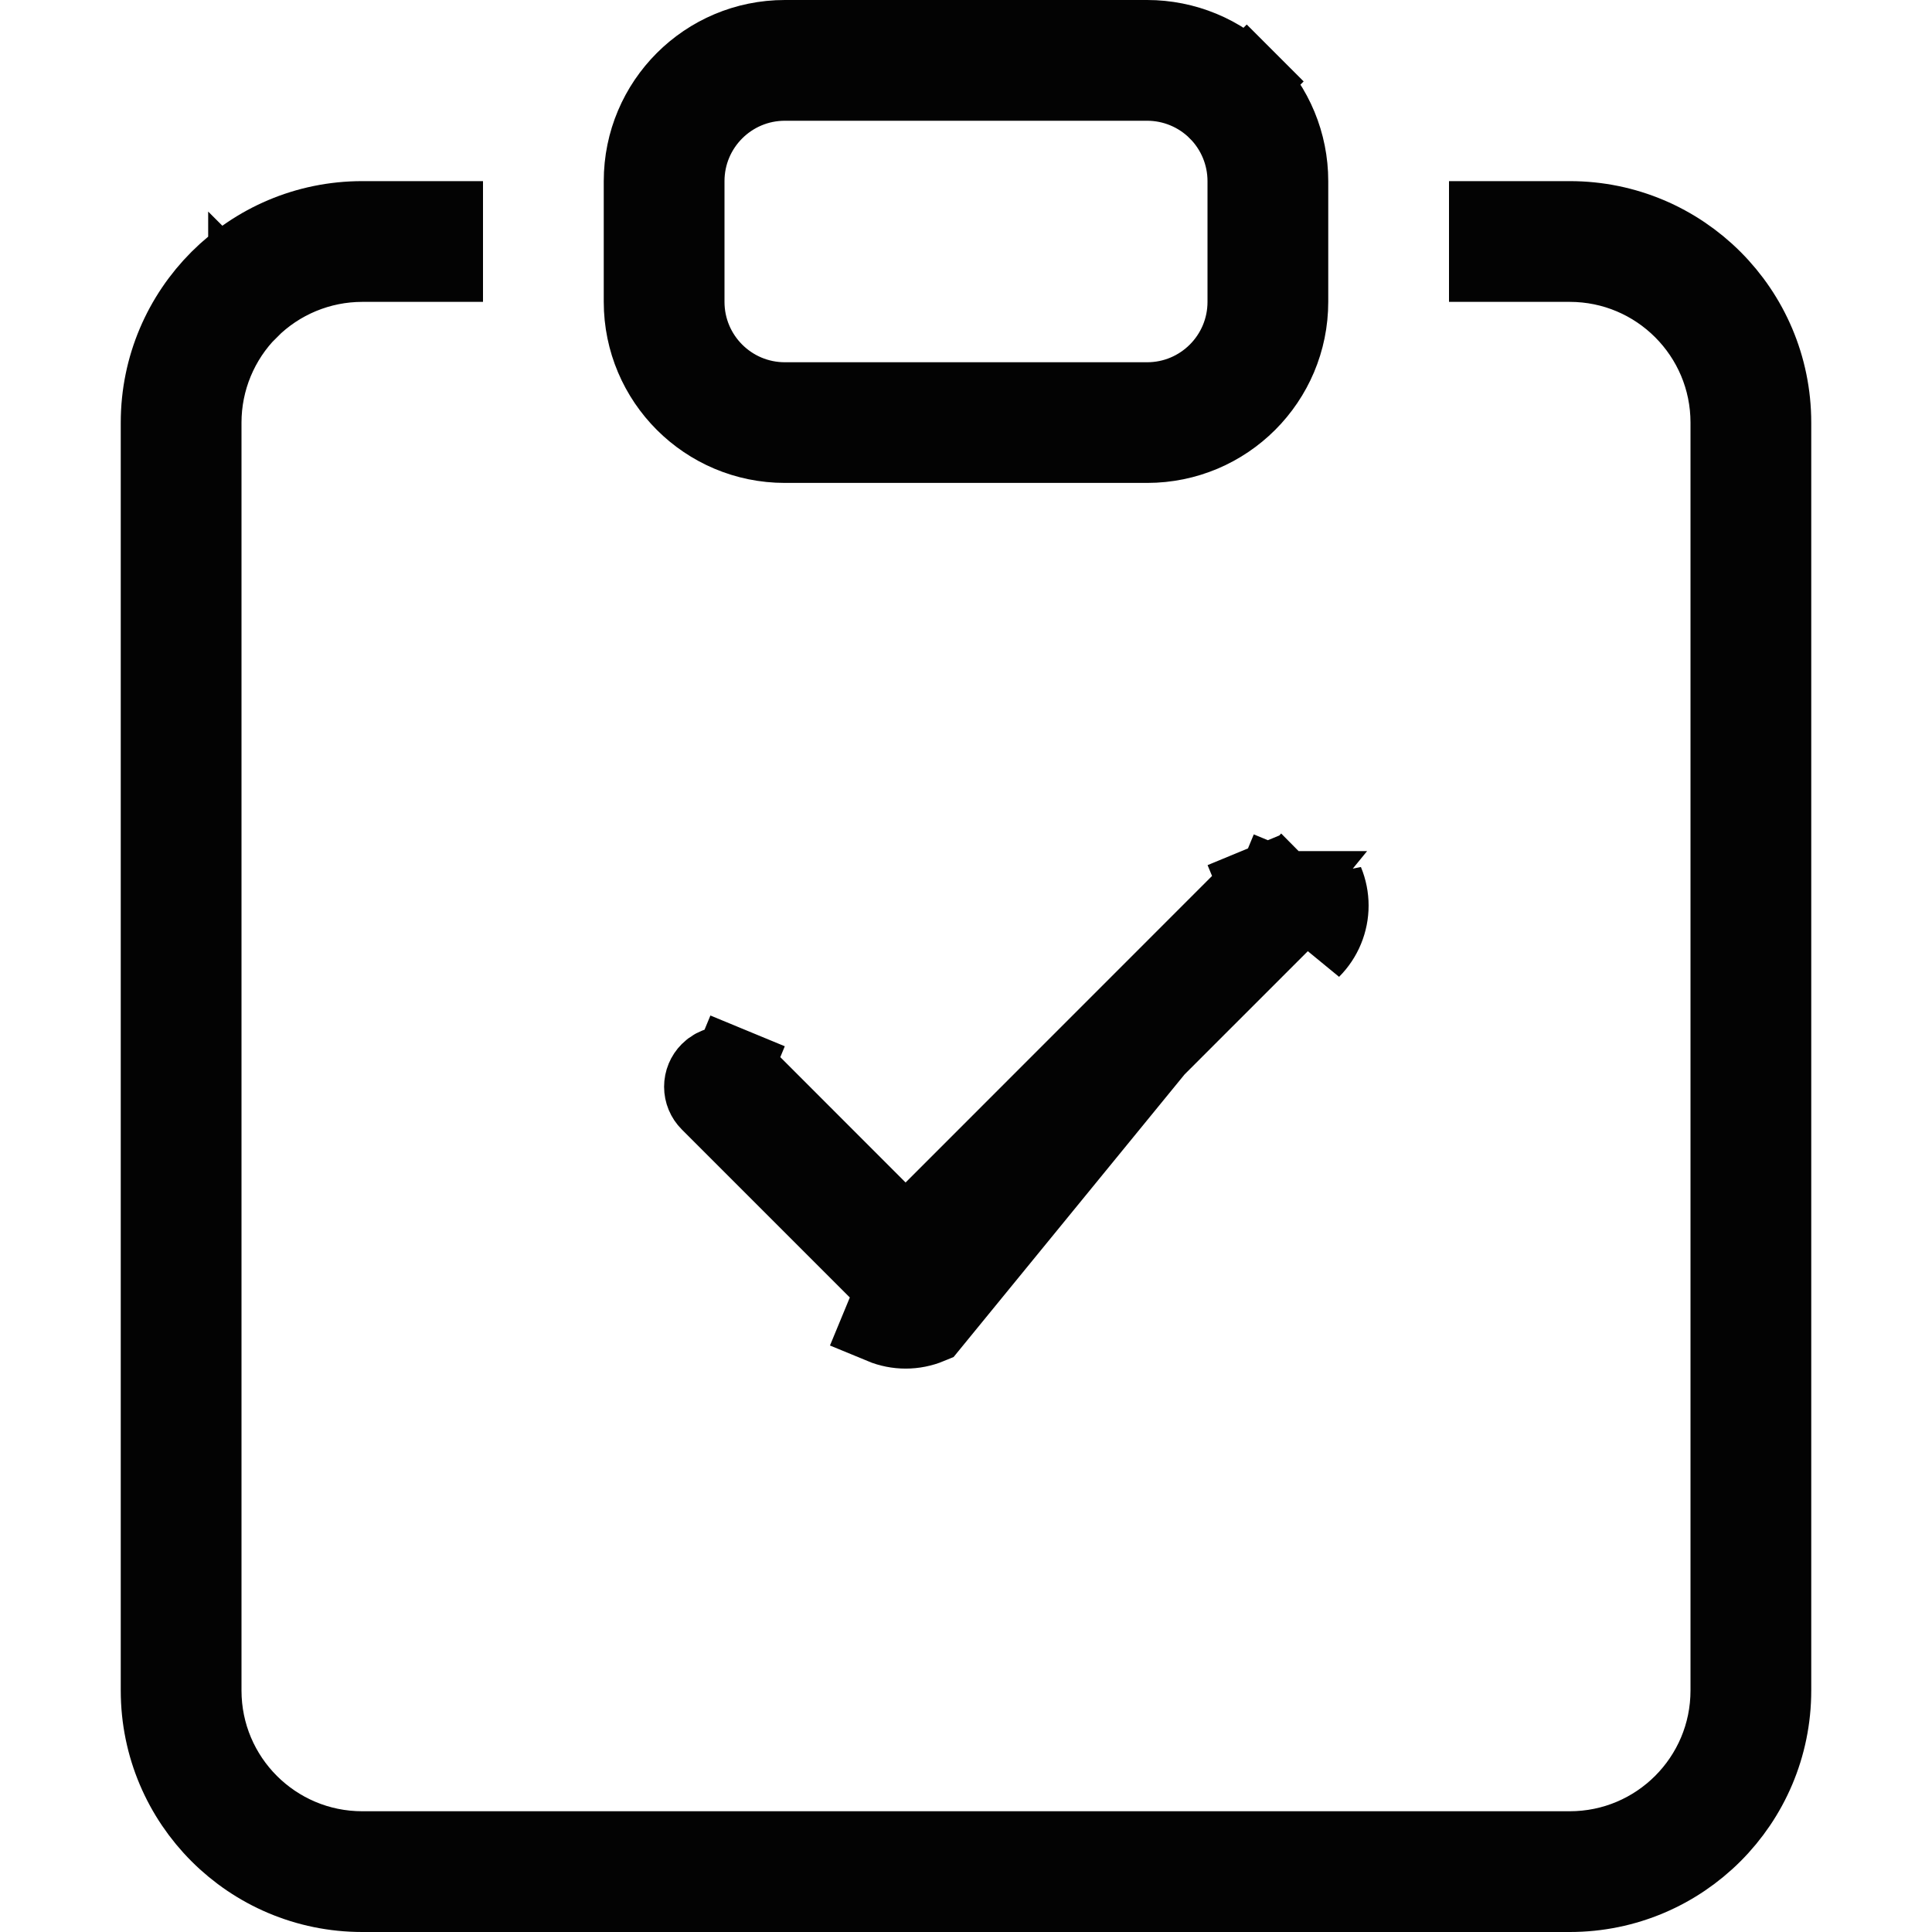
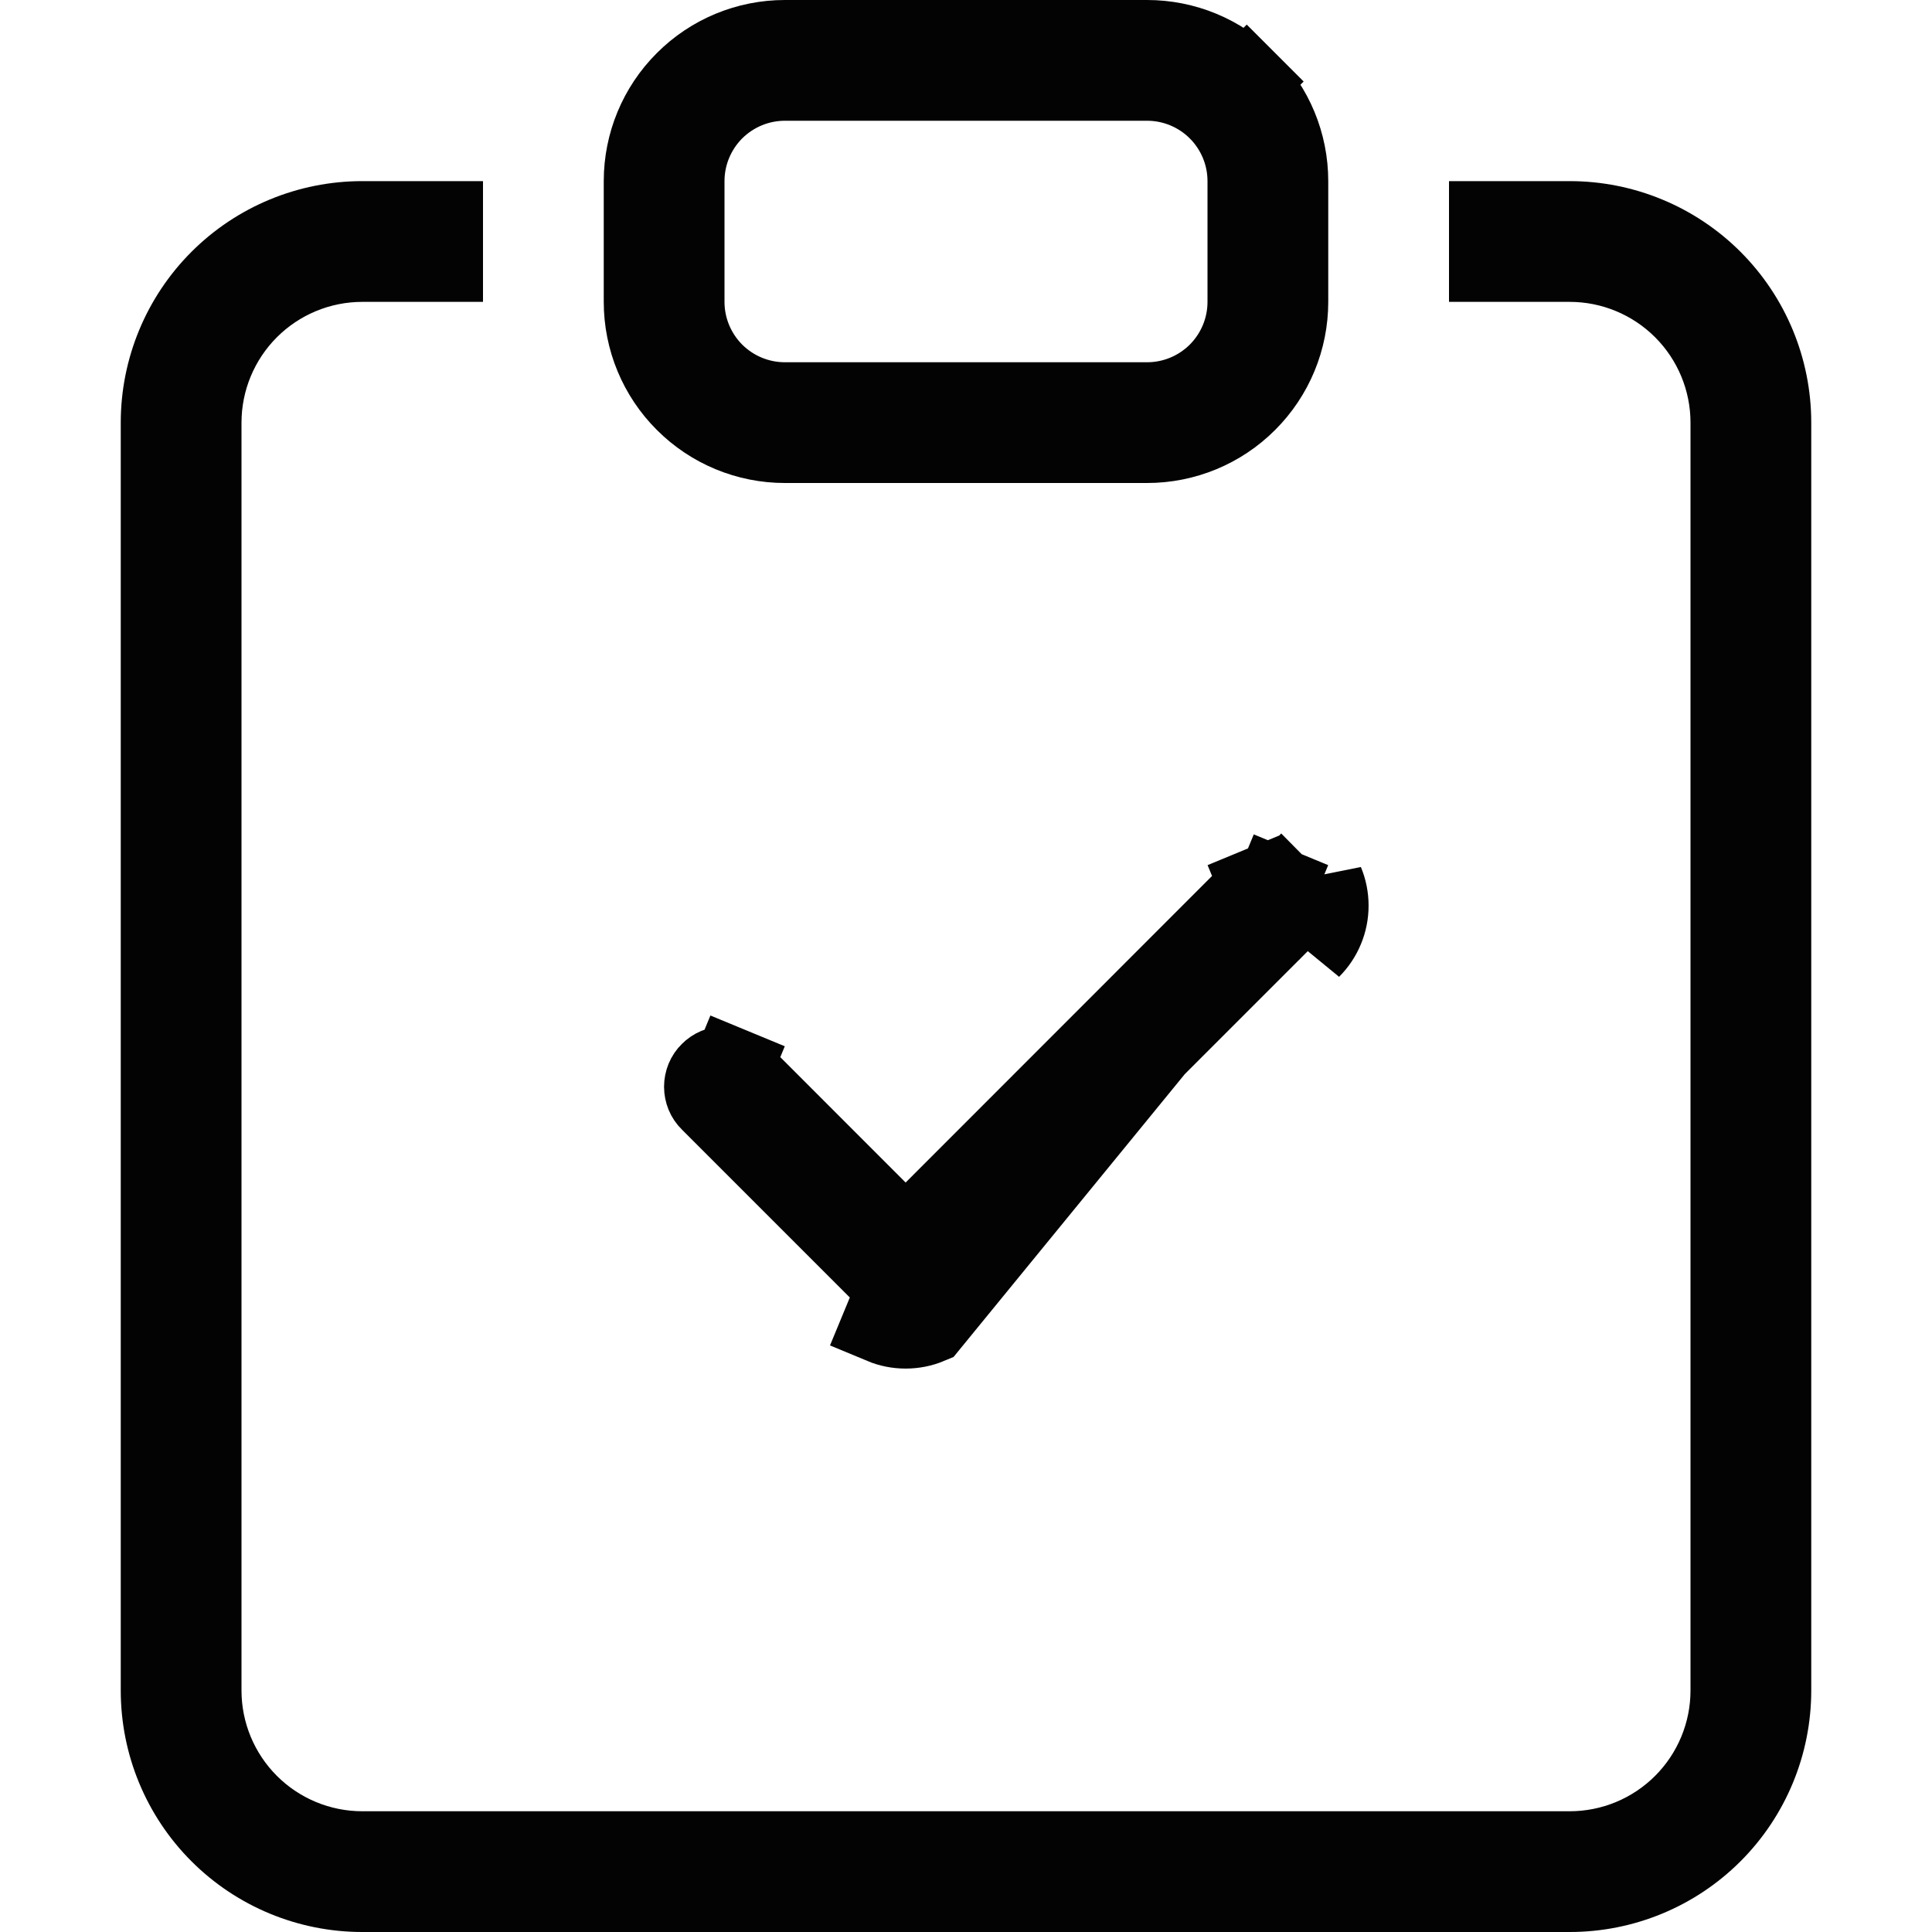
- <svg xmlns="http://www.w3.org/2000/svg" width="24" height="24" fill="none">
-   <path d="M15.928 11.073h-.001a.249.249 0 00-.081-.055l.191-.462-.191.462a.25.25 0 00-.192 0l-.191-.462.191.462a.249.249 0 00-.081.054h0l-3.97 3.971-.353.354-.354-.354-1.719-1.72s0 0 0 0 0 0 0 0a.25.25 0 00-.081-.055l.191-.462-.191.462a.25.25 0 00-.273.055.25.25 0 000 .354l2.25 2.25h0c.023.024.05.043.081.055 0 0 0 0 0 0l-.191.462a.75.75 0 00.575 0l4.39-5.371zm0 0a.25.25 0 010 .354h0l-4.5 4.5h-.001a.249.249 0 01-.081.055l4.582-4.909zm.516.464a.751.751 0 01-.163.244l.163-.244zm0 0a.75.75 0 000-.575v.575zm-1.31-10.17l-.354.353.354-.354A1.25 1.25 0 0014.25 1h-4.5A1.25 1.25 0 008.5 2.25v1.5A1.25 1.25 0 009.75 5h4.5a1.25 1.25 0 001.25-1.25v-1.5c0-.332-.132-.65-.366-.884zM3.086 3.835l.353.353-.353-.353A2 2 0 002.5 5.25V21a2 2 0 002 2h15a2 2 0 002-2V5.25a2 2 0 00-2-2h-1v-.5h1a2.5 2.5 0 012.5 2.5V21a2.5 2.5 0 01-2.5 2.5h-15A2.5 2.5 0 012 21V5.25a2.5 2.5 0 012.5-2.5h1v.5h-1a2 2 0 00-1.414.586zm12.401-2.823l.354-.354-.354.354c.329.328.513.773.513 1.237v1.5a1.75 1.75 0 01-1.75 1.75h-4.5A1.75 1.75 0 018 3.75v-1.5A1.75 1.75 0 019.75.5h4.5c.464 0 .91.184 1.237.513z" fill="#030303" stroke="#030303" />
+ <svg xmlns="http://www.w3.org/2000/svg" width="24" height="24" viewBox="0 0 24 24" fill="none">
+   <path d="M15.928 11.073L15.927 11.072C15.904 11.049 15.876 11.03 15.846 11.018L16.037 10.556L15.846 11.018C15.815 11.005 15.783 10.999 15.75 10.999C15.717 10.999 15.685 11.005 15.654 11.018L15.463 10.556L15.654 11.018C15.624 11.03 15.596 11.049 15.573 11.072L15.573 11.072L11.604 15.043L11.25 15.397L10.896 15.043L9.177 13.323C9.177 13.322 9.177 13.322 9.177 13.322C9.177 13.322 9.177 13.322 9.177 13.322C9.154 13.299 9.126 13.281 9.096 13.268L9.287 12.806L9.096 13.268C9.066 13.255 9.033 13.249 9 13.249C8.933 13.249 8.87 13.275 8.823 13.323C8.799 13.346 8.781 13.373 8.768 13.404C8.756 13.434 8.749 13.467 8.749 13.5C8.749 13.533 8.756 13.566 8.768 13.596C8.781 13.627 8.799 13.654 8.823 13.677L11.073 15.927L11.073 15.928C11.096 15.951 11.124 15.97 11.154 15.982C11.154 15.982 11.154 15.982 11.154 15.982L10.963 16.444C11.054 16.482 11.151 16.501 11.25 16.501C11.349 16.501 11.446 16.482 11.537 16.444L15.928 11.073ZM15.928 11.073C15.951 11.096 15.97 11.124 15.982 11.154C15.995 11.185 16.001 11.217 16.001 11.25C16.001 11.283 15.995 11.315 15.982 11.346C15.97 11.376 15.951 11.404 15.928 11.427L15.927 11.427L11.427 15.927L11.427 15.928C11.404 15.951 11.376 15.97 11.346 15.982L15.928 11.073ZM16.444 11.537C16.406 11.629 16.351 11.711 16.281 11.781L16.444 11.537ZM16.444 11.537C16.482 11.446 16.501 11.349 16.501 11.25C16.501 11.151 16.482 11.054 16.444 10.963V11.537ZM15.134 1.366L14.78 1.72L15.134 1.366C14.899 1.132 14.582 1 14.25 1H9.75C9.418 1 9.101 1.132 8.866 1.366C8.632 1.601 8.5 1.918 8.5 2.25V3.75C8.5 4.082 8.632 4.399 8.866 4.634C9.101 4.868 9.418 5 9.75 5H14.25C14.582 5 14.899 4.868 15.134 4.634C15.368 4.399 15.5 4.082 15.5 3.75V2.25C15.5 1.918 15.368 1.601 15.134 1.366ZM3.086 3.836L3.439 4.189L3.086 3.836C2.711 4.211 2.5 4.72 2.5 5.25V21C2.5 21.53 2.711 22.039 3.086 22.414C3.461 22.789 3.97 23 4.5 23H19.5C20.03 23 20.539 22.789 20.914 22.414C21.289 22.039 21.5 21.53 21.5 21V5.25C21.5 4.72 21.289 4.211 20.914 3.836C20.539 3.461 20.03 3.25 19.5 3.25H18.5V2.75H19.5C20.163 2.75 20.799 3.013 21.268 3.482C21.737 3.951 22 4.587 22 5.25V21C22 21.663 21.737 22.299 21.268 22.768C20.799 23.237 20.163 23.5 19.5 23.5H4.5C3.837 23.5 3.201 23.237 2.732 22.768C2.263 22.299 2 21.663 2 21V5.25C2 4.587 2.263 3.951 2.732 3.482C3.201 3.013 3.837 2.75 4.5 2.75H5.5V3.25H4.5C3.97 3.25 3.461 3.461 3.086 3.836ZM15.487 1.013L15.841 0.659L15.487 1.013C15.816 1.341 16 1.786 16 2.25V3.75C16 4.214 15.816 4.659 15.487 4.987C15.159 5.316 14.714 5.5 14.25 5.5H9.75C9.286 5.5 8.841 5.316 8.513 4.987C8.184 4.659 8 4.214 8 3.75V2.25C8 1.786 8.184 1.341 8.513 1.013C8.841 0.684 9.286 0.5 9.75 0.5H14.25C14.714 0.5 15.159 0.684 15.487 1.013Z" fill="#030303" stroke="#030303" />
</svg>
